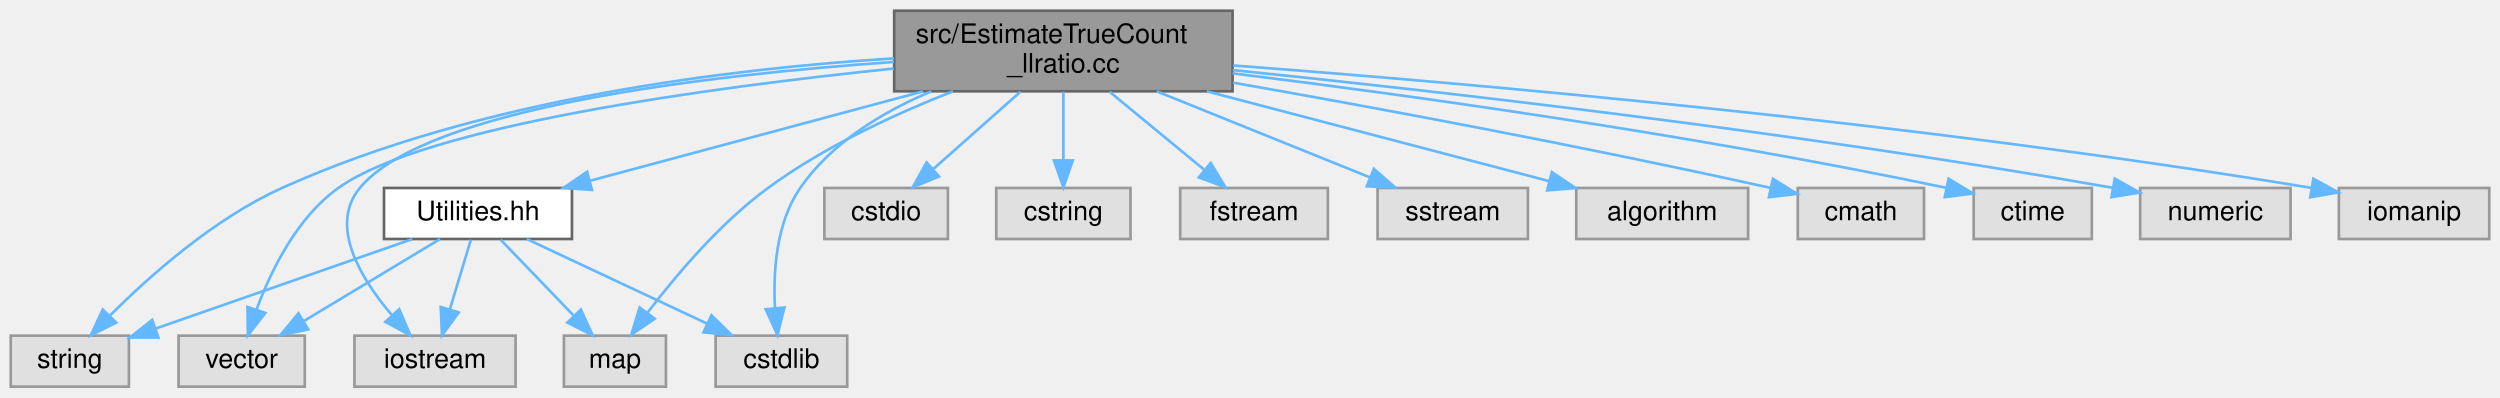
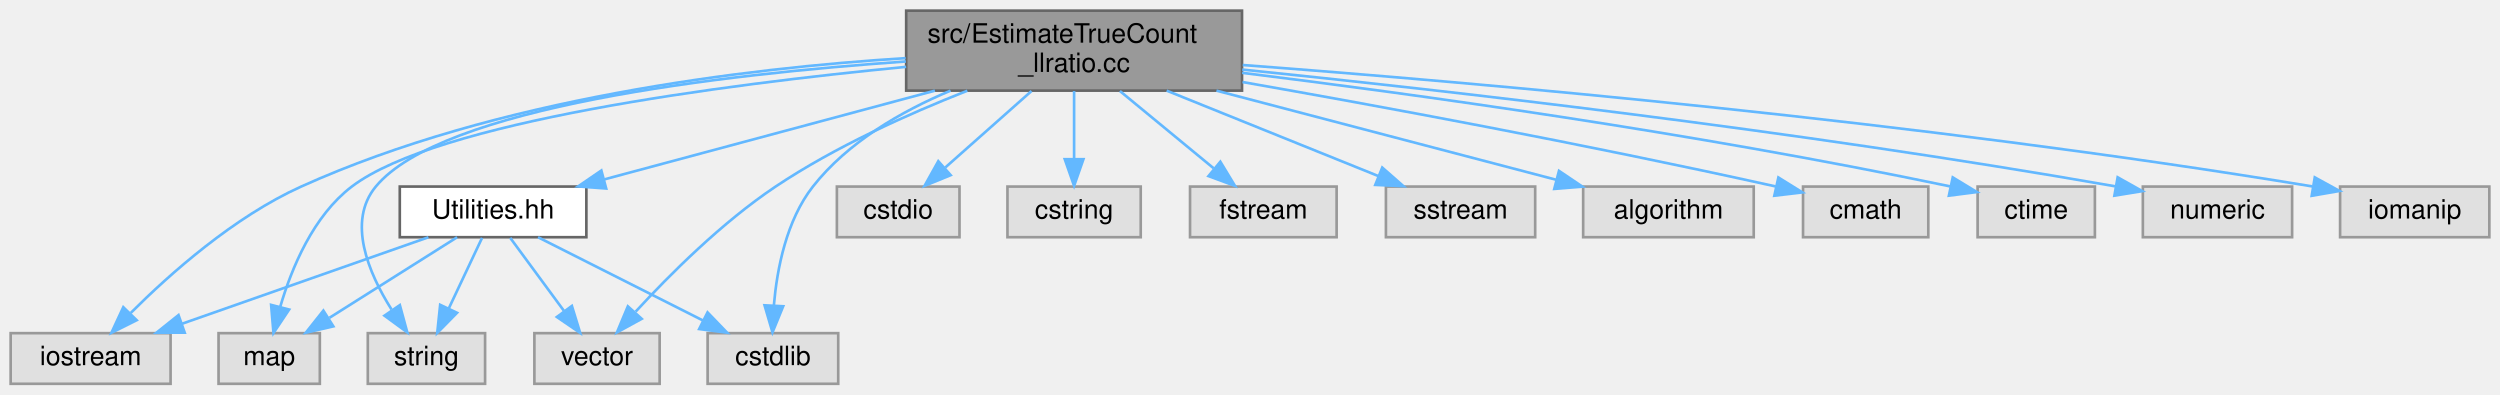
- <svg xmlns="http://www.w3.org/2000/svg" xmlns:xlink="http://www.w3.org/1999/xlink" width="931pt" height="148pt" viewBox="0.00 0.00 931.00 148.00">
+ <svg xmlns="http://www.w3.org/2000/svg" xmlns:xlink="http://www.w3.org/1999/xlink" width="938pt" height="148pt" viewBox="0.00 0.00 938.00 148.00">
  <g id="graph0" class="graph" transform="scale(1 1) rotate(0) translate(4 144)">
    <g id="Node000001" class="node">
      <g id="a_Node000001">
        <a xlink:title=" ">
-           <polygon fill="#999999" stroke="#666666" points="455,-140 329,-140 329,-110 455,-110 455,-140" />
-           <text text-anchor="start" x="337" y="-128" font-family="Helvetica,sans-Serif" font-size="10.00">src/EstimateTrueCount</text>
-           <text text-anchor="middle" x="392" y="-117" font-family="Helvetica,sans-Serif" font-size="10.00">_llratio.cc</text>
+           <polygon fill="#999999" stroke="#666666" points="462,-140 336,-140 336,-110 462,-110 462,-140" />
+           <text text-anchor="start" x="344" y="-128" font-family="Helvetica,sans-Serif" font-size="10.00">src/EstimateTrueCount</text>
+           <text text-anchor="middle" x="399" y="-117" font-family="Helvetica,sans-Serif" font-size="10.00">_llratio.cc</text>
        </a>
      </g>
    </g>
    <g id="Node000002" class="node">
      <g id="a_Node000002">
-         <a xlink:href="Utilities_8hh.html" target="_top" xlink:title=" ">
-           <polygon fill="white" stroke="#666666" points="209,-74 139,-74 139,-55 209,-55 209,-74" />
-           <text text-anchor="middle" x="174" y="-62" font-family="Helvetica,sans-Serif" font-size="10.00">Utilities.hh</text>
+         <a xlink:href="Utilities_8hh.html" target="_top" xlink:title="Utility functions for NGS sequence processing and DNA manipulation.">
+           <polygon fill="white" stroke="#666666" points="216,-74 146,-74 146,-55 216,-55 216,-74" />
+           <text text-anchor="middle" x="181" y="-62" font-family="Helvetica,sans-Serif" font-size="10.00">Utilities.hh</text>
        </a>
      </g>
    </g>
    <g id="edge1_Node000001_Node000002" class="edge">
      <g id="a_edge1_Node000001_Node000002">
        <a xlink:title=" ">
-           <path fill="none" stroke="#63b8ff" d="M339.78,-109.99C301.84,-99.8 251.15,-86.2 215.85,-76.73" />
-           <polygon fill="#63b8ff" stroke="#63b8ff" points="216.44,-73.27 205.88,-74.05 214.63,-80.03 216.44,-73.27" />
+           <path fill="none" stroke="#63b8ff" d="M346.78,-109.99C308.84,-99.8 258.15,-86.2 222.85,-76.73" />
+           <polygon fill="#63b8ff" stroke="#63b8ff" points="223.44,-73.27 212.88,-74.05 221.63,-80.03 223.44,-73.27" />
        </a>
      </g>
    </g>
    <g id="Node000003" class="node">
      <g id="a_Node000003">
        <a xlink:title=" ">
-           <polygon fill="#e0e0e0" stroke="#999999" points="44,-19 0,-19 0,0 44,0 44,-19" />
-           <text text-anchor="middle" x="22" y="-7" font-family="Helvetica,sans-Serif" font-size="10.00">string</text>
-         </a>
-       </g>
-     </g>
-     <g id="edge14_Node000001_Node000003" class="edge">
-       <g id="a_edge14_Node000001_Node000003">
-         <a xlink:title=" ">
-           <path fill="none" stroke="#63b8ff" d="M328.89,-122.25C268.08,-118.5 174.72,-107.24 101,-74 75.83,-62.65 51.83,-41.35 37.02,-26.57" />
-           <polygon fill="#63b8ff" stroke="#63b8ff" points="39.28,-23.86 29.8,-19.13 34.26,-28.74 39.28,-23.86" />
+           <polygon fill="#e0e0e0" stroke="#999999" points="60,-19 0,-19 0,0 60,0 60,-19" />
+           <text text-anchor="middle" x="30" y="-7" font-family="Helvetica,sans-Serif" font-size="10.00">iostream</text>
+         </a>
+       </g>
+     </g>
+     <g id="edge8_Node000001_Node000003" class="edge">
+       <g id="a_edge8_Node000001_Node000003">
+         <a xlink:title=" ">
+           <path fill="none" stroke="#63b8ff" d="M335.81,-122.19C275.21,-118.39 182.35,-107.1 109,-74 83.83,-62.64 59.83,-41.34 45.03,-26.56" />
+           <polygon fill="#63b8ff" stroke="#63b8ff" points="47.28,-23.86 37.8,-19.13 42.26,-28.74 47.28,-23.86" />
        </a>
      </g>
    </g>
    <g id="Node000004" class="node">
      <g id="a_Node000004">
        <a xlink:title=" ">
-           <polygon fill="#e0e0e0" stroke="#999999" points="109.5,-19 62.5,-19 62.5,0 109.5,0 109.5,-19" />
-           <text text-anchor="middle" x="86" y="-7" font-family="Helvetica,sans-Serif" font-size="10.00">vector</text>
-         </a>
-       </g>
-     </g>
-     <g id="edge9_Node000001_Node000004" class="edge">
-       <g id="a_edge9_Node000001_Node000004">
-         <a xlink:title=" ">
-           <path fill="none" stroke="#63b8ff" d="M328.85,-118.48C259.75,-111.38 154.47,-97.13 122,-74 106.55,-62.99 96.86,-43.15 91.48,-28.57" />
-           <polygon fill="#63b8ff" stroke="#63b8ff" points="94.79,-27.45 88.3,-19.08 88.16,-29.67 94.79,-27.45" />
+           <polygon fill="#e0e0e0" stroke="#999999" points="116,-19 78,-19 78,0 116,0 116,-19" />
+           <text text-anchor="middle" x="97" y="-7" font-family="Helvetica,sans-Serif" font-size="10.00">map</text>
+         </a>
+       </g>
+     </g>
+     <g id="edge15_Node000001_Node000004" class="edge">
+       <g id="a_edge15_Node000001_Node000004">
+         <a xlink:title=" ">
+           <path fill="none" stroke="#63b8ff" d="M335.98,-118.92C266.4,-112.2 159.96,-98.27 128,-74 113.52,-63 105.42,-43.45 101.16,-28.94" />
+           <polygon fill="#63b8ff" stroke="#63b8ff" points="104.49,-27.86 98.61,-19.05 97.72,-29.61 104.49,-27.86" />
        </a>
      </g>
    </g>
    <g id="Node000005" class="node">
      <g id="a_Node000005">
        <a xlink:title=" ">
-           <polygon fill="#e0e0e0" stroke="#999999" points="188,-19 128,-19 128,0 188,0 188,-19" />
-           <text text-anchor="middle" x="158" y="-7" font-family="Helvetica,sans-Serif" font-size="10.00">iostream</text>
-         </a>
-       </g>
-     </g>
-     <g id="edge8_Node000001_Node000005" class="edge">
-       <g id="a_edge8_Node000001_Node000005">
-         <a xlink:title=" ">
-           <path fill="none" stroke="#63b8ff" d="M328.89,-120.94C259.57,-116.1 154.76,-103.93 130,-74 118.43,-60.01 130.19,-40.48 141.82,-26.79" />
-           <polygon fill="#63b8ff" stroke="#63b8ff" points="144.66,-28.86 148.83,-19.11 139.5,-24.13 144.66,-28.86" />
+           <polygon fill="#e0e0e0" stroke="#999999" points="178,-19 134,-19 134,0 178,0 178,-19" />
+           <text text-anchor="middle" x="156" y="-7" font-family="Helvetica,sans-Serif" font-size="10.00">string</text>
+         </a>
+       </g>
+     </g>
+     <g id="edge14_Node000001_Node000005" class="edge">
+       <g id="a_edge14_Node000001_Node000005">
+         <a xlink:title=" ">
+           <path fill="none" stroke="#63b8ff" d="M335.89,-120.94C266.57,-116.1 161.76,-103.93 137,-74 126.15,-60.89 134.18,-41.74 142.89,-27.9" />
+           <polygon fill="#63b8ff" stroke="#63b8ff" points="146.02,-29.53 148.81,-19.3 140.25,-25.56 146.02,-29.53" />
        </a>
      </g>
    </g>
    <g id="Node000006" class="node">
      <g id="a_Node000006">
        <a xlink:title=" ">
-           <polygon fill="#e0e0e0" stroke="#999999" points="244,-19 206,-19 206,0 244,0 244,-19" />
-           <text text-anchor="middle" x="225" y="-7" font-family="Helvetica,sans-Serif" font-size="10.00">map</text>
-         </a>
-       </g>
-     </g>
-     <g id="edge15_Node000001_Node000006" class="edge">
-       <g id="a_edge15_Node000001_Node000006">
-         <a xlink:title=" ">
-           <path fill="none" stroke="#63b8ff" d="M350.89,-110C329.22,-101.5 302.89,-89.32 282,-74 264.17,-60.92 247.75,-41.5 237.16,-27.58" />
-           <polygon fill="#63b8ff" stroke="#63b8ff" points="239.84,-25.32 231.09,-19.35 234.21,-29.48 239.84,-25.32" />
+           <polygon fill="#e0e0e0" stroke="#999999" points="243.5,-19 196.5,-19 196.5,0 243.5,0 243.5,-19" />
+           <text text-anchor="middle" x="220" y="-7" font-family="Helvetica,sans-Serif" font-size="10.00">vector</text>
+         </a>
+       </g>
+     </g>
+     <g id="edge9_Node000001_Node000006" class="edge">
+       <g id="a_edge9_Node000001_Node000006">
+         <a xlink:title=" ">
+           <path fill="none" stroke="#63b8ff" d="M358.94,-109.95C336.79,-101.26 309.31,-88.91 287,-74 266.92,-60.58 247.26,-40.95 234.49,-27.07" />
+           <polygon fill="#63b8ff" stroke="#63b8ff" points="236.77,-24.38 227.48,-19.29 231.57,-29.06 236.77,-24.38" />
        </a>
      </g>
    </g>
    <g id="Node000007" class="node">
      <g id="a_Node000007">
        <a xlink:title=" ">
-           <polygon fill="#e0e0e0" stroke="#999999" points="311.5,-19 262.5,-19 262.5,0 311.5,0 311.5,-19" />
-           <text text-anchor="middle" x="287" y="-7" font-family="Helvetica,sans-Serif" font-size="10.00">cstdlib</text>
+           <polygon fill="#e0e0e0" stroke="#999999" points="310.5,-19 261.5,-19 261.5,0 310.5,0 310.5,-19" />
+           <text text-anchor="middle" x="286" y="-7" font-family="Helvetica,sans-Serif" font-size="10.00">cstdlib</text>
        </a>
      </g>
    </g>
    <g id="edge10_Node000001_Node000007" class="edge">
      <g id="a_edge10_Node000001_Node000007">
        <a xlink:title=" ">
-           <path fill="none" stroke="#63b8ff" d="M342.85,-109.99C324.64,-102.31 305.61,-90.82 294,-74 285.04,-61.02 283.87,-42.87 284.61,-29.3" />
-           <polygon fill="#63b8ff" stroke="#63b8ff" points="288.11,-29.47 285.54,-19.19 281.14,-28.82 288.11,-29.47" />
+           <path fill="none" stroke="#63b8ff" d="M352.64,-109.99C334.07,-102.19 314.03,-90.6 301,-74 291.06,-61.33 287.53,-43.15 286.36,-29.48" />
+           <polygon fill="#63b8ff" stroke="#63b8ff" points="289.85,-29.09 285.84,-19.29 282.86,-29.45 289.85,-29.09" />
        </a>
      </g>
    </g>
    <g id="Node000008" class="node">
      <g id="a_Node000008">
        <a xlink:title=" ">
-           <polygon fill="#e0e0e0" stroke="#999999" points="349,-74 303,-74 303,-55 349,-55 349,-74" />
-           <text text-anchor="middle" x="326" y="-62" font-family="Helvetica,sans-Serif" font-size="10.00">cstdio</text>
+           <polygon fill="#e0e0e0" stroke="#999999" points="356,-74 310,-74 310,-55 356,-55 356,-74" />
+           <text text-anchor="middle" x="333" y="-62" font-family="Helvetica,sans-Serif" font-size="10.00">cstdio</text>
        </a>
      </g>
    </g>
    <g id="edge7_Node000001_Node000008" class="edge">
      <g id="a_edge7_Node000001_Node000008">
        <a xlink:title=" ">
-           <path fill="none" stroke="#63b8ff" d="M376.02,-109.84C366.25,-101.17 353.73,-90.08 343.66,-81.15" />
-           <polygon fill="#63b8ff" stroke="#63b8ff" points="345.69,-78.28 335.89,-74.27 341.05,-83.52 345.69,-78.28" />
+           <path fill="none" stroke="#63b8ff" d="M383.02,-109.84C373.25,-101.17 360.73,-90.08 350.66,-81.15" />
+           <polygon fill="#63b8ff" stroke="#63b8ff" points="352.69,-78.28 342.89,-74.27 348.05,-83.52 352.69,-78.28" />
        </a>
      </g>
    </g>
    <g id="Node000009" class="node">
      <g id="a_Node000009">
        <a xlink:title=" ">
-           <polygon fill="#e0e0e0" stroke="#999999" points="417,-74 367,-74 367,-55 417,-55 417,-74" />
-           <text text-anchor="middle" x="392" y="-62" font-family="Helvetica,sans-Serif" font-size="10.00">cstring</text>
+           <polygon fill="#e0e0e0" stroke="#999999" points="424,-74 374,-74 374,-55 424,-55 424,-74" />
+           <text text-anchor="middle" x="399" y="-62" font-family="Helvetica,sans-Serif" font-size="10.00">cstring</text>
        </a>
      </g>
    </g>
    <g id="edge11_Node000001_Node000009" class="edge">
      <g id="a_edge11_Node000001_Node000009">
        <a xlink:title=" ">
-           <path fill="none" stroke="#63b8ff" d="M392,-109.84C392,-102.21 392,-92.7 392,-84.45" />
-           <polygon fill="#63b8ff" stroke="#63b8ff" points="395.5,-84.27 392,-74.27 388.5,-84.27 395.5,-84.27" />
+           <path fill="none" stroke="#63b8ff" d="M399,-109.84C399,-102.21 399,-92.7 399,-84.45" />
+           <polygon fill="#63b8ff" stroke="#63b8ff" points="402.5,-84.27 399,-74.27 395.5,-84.27 402.5,-84.27" />
        </a>
      </g>
    </g>
    <g id="Node000010" class="node">
      <g id="a_Node000010">
        <a xlink:title=" ">
-           <polygon fill="#e0e0e0" stroke="#999999" points="490.5,-74 435.5,-74 435.5,-55 490.5,-55 490.5,-74" />
-           <text text-anchor="middle" x="463" y="-62" font-family="Helvetica,sans-Serif" font-size="10.00">fstream</text>
+           <polygon fill="#e0e0e0" stroke="#999999" points="497.5,-74 442.5,-74 442.5,-55 497.5,-55 497.5,-74" />
+           <text text-anchor="middle" x="470" y="-62" font-family="Helvetica,sans-Serif" font-size="10.00">fstream</text>
        </a>
      </g>
    </g>
    <g id="edge12_Node000001_Node000010" class="edge">
      <g id="a_edge12_Node000001_Node000010">
        <a xlink:title=" ">
-           <path fill="none" stroke="#63b8ff" d="M409.19,-109.84C419.81,-101.09 433.44,-89.85 444.33,-80.88" />
-           <polygon fill="#63b8ff" stroke="#63b8ff" points="446.87,-83.33 452.36,-74.27 442.42,-77.92 446.87,-83.33" />
+           <path fill="none" stroke="#63b8ff" d="M416.19,-109.84C426.81,-101.09 440.44,-89.85 451.33,-80.88" />
+           <polygon fill="#63b8ff" stroke="#63b8ff" points="453.87,-83.33 459.36,-74.27 449.42,-77.92 453.87,-83.33" />
        </a>
      </g>
    </g>
    <g id="Node000011" class="node">
      <g id="a_Node000011">
        <a xlink:title=" ">
-           <polygon fill="#e0e0e0" stroke="#999999" points="565,-74 509,-74 509,-55 565,-55 565,-74" />
-           <text text-anchor="middle" x="537" y="-62" font-family="Helvetica,sans-Serif" font-size="10.00">sstream</text>
+           <polygon fill="#e0e0e0" stroke="#999999" points="572,-74 516,-74 516,-55 572,-55 572,-74" />
+           <text text-anchor="middle" x="544" y="-62" font-family="Helvetica,sans-Serif" font-size="10.00">sstream</text>
        </a>
      </g>
    </g>
    <g id="edge13_Node000001_Node000011" class="edge">
      <g id="a_edge13_Node000001_Node000011">
        <a xlink:title=" ">
-           <path fill="none" stroke="#63b8ff" d="M426.73,-109.99C450.92,-100.23 482.9,-87.33 506.19,-77.93" />
-           <polygon fill="#63b8ff" stroke="#63b8ff" points="507.62,-81.13 515.59,-74.14 505,-74.63 507.62,-81.13" />
+           <path fill="none" stroke="#63b8ff" d="M433.73,-109.99C457.92,-100.23 489.9,-87.33 513.19,-77.93" />
+           <polygon fill="#63b8ff" stroke="#63b8ff" points="514.62,-81.13 522.59,-74.14 512,-74.63 514.62,-81.13" />
        </a>
      </g>
    </g>
    <g id="Node000012" class="node">
      <g id="a_Node000012">
        <a xlink:title=" ">
-           <polygon fill="#e0e0e0" stroke="#999999" points="647,-74 583,-74 583,-55 647,-55 647,-74" />
-           <text text-anchor="middle" x="615" y="-62" font-family="Helvetica,sans-Serif" font-size="10.00">algorithm</text>
+           <polygon fill="#e0e0e0" stroke="#999999" points="654,-74 590,-74 590,-55 654,-55 654,-74" />
+           <text text-anchor="middle" x="622" y="-62" font-family="Helvetica,sans-Serif" font-size="10.00">algorithm</text>
        </a>
      </g>
    </g>
    <g id="edge16_Node000001_Node000012" class="edge">
      <g id="a_edge16_Node000001_Node000012">
        <a xlink:title=" ">
-           <path fill="none" stroke="#63b8ff" d="M445.41,-109.99C484.52,-99.73 536.84,-86 572.98,-76.52" />
-           <polygon fill="#63b8ff" stroke="#63b8ff" points="573.93,-79.89 582.72,-73.97 572.16,-73.12 573.93,-79.89" />
+           <path fill="none" stroke="#63b8ff" d="M452.41,-109.99C491.52,-99.73 543.84,-86 579.98,-76.52" />
+           <polygon fill="#63b8ff" stroke="#63b8ff" points="580.93,-79.89 589.72,-73.97 579.16,-73.12 580.93,-79.89" />
        </a>
      </g>
    </g>
    <g id="Node000013" class="node">
      <g id="a_Node000013">
        <a xlink:title=" ">
-           <polygon fill="#e0e0e0" stroke="#999999" points="712.5,-74 665.5,-74 665.5,-55 712.5,-55 712.5,-74" />
-           <text text-anchor="middle" x="689" y="-62" font-family="Helvetica,sans-Serif" font-size="10.00">cmath</text>
+           <polygon fill="#e0e0e0" stroke="#999999" points="719.5,-74 672.5,-74 672.5,-55 719.5,-55 719.5,-74" />
+           <text text-anchor="middle" x="696" y="-62" font-family="Helvetica,sans-Serif" font-size="10.00">cmath</text>
        </a>
      </g>
    </g>
    <g id="edge17_Node000001_Node000013" class="edge">
      <g id="a_edge17_Node000001_Node000013">
        <a xlink:title=" ">
-           <path fill="none" stroke="#63b8ff" d="M455.18,-113.22C506.5,-104.2 580.98,-90.49 655.25,-74.04" />
-           <polygon fill="#63b8ff" stroke="#63b8ff" points="656.25,-77.41 665.25,-71.81 654.73,-70.57 656.25,-77.41" />
+           <path fill="none" stroke="#63b8ff" d="M462.18,-113.22C513.5,-104.2 587.98,-90.49 662.25,-74.04" />
+           <polygon fill="#63b8ff" stroke="#63b8ff" points="663.25,-77.41 672.25,-71.81 661.73,-70.57 663.25,-77.41" />
        </a>
      </g>
    </g>
    <g id="Node000014" class="node">
      <g id="a_Node000014">
        <a xlink:title=" ">
-           <polygon fill="#e0e0e0" stroke="#999999" points="775,-74 731,-74 731,-55 775,-55 775,-74" />
-           <text text-anchor="middle" x="753" y="-62" font-family="Helvetica,sans-Serif" font-size="10.00">ctime</text>
+           <polygon fill="#e0e0e0" stroke="#999999" points="782,-74 738,-74 738,-55 782,-55 782,-74" />
+           <text text-anchor="middle" x="760" y="-62" font-family="Helvetica,sans-Serif" font-size="10.00">ctime</text>
        </a>
      </g>
    </g>
    <g id="edge18_Node000001_Node000014" class="edge">
      <g id="a_edge18_Node000001_Node000014">
        <a xlink:title=" ">
-           <path fill="none" stroke="#63b8ff" d="M455.04,-116.68C519.53,-108.69 622.75,-94.52 720.66,-74.07" />
-           <polygon fill="#63b8ff" stroke="#63b8ff" points="721.67,-77.44 730.73,-71.94 720.22,-70.59 721.67,-77.44" />
+           <path fill="none" stroke="#63b8ff" d="M462.04,-116.68C526.53,-108.69 629.75,-94.52 727.66,-74.07" />
+           <polygon fill="#63b8ff" stroke="#63b8ff" points="728.67,-77.44 737.73,-71.94 727.22,-70.59 728.67,-77.44" />
        </a>
      </g>
    </g>
    <g id="Node000015" class="node">
      <g id="a_Node000015">
        <a xlink:title=" ">
-           <polygon fill="#e0e0e0" stroke="#999999" points="849,-74 793,-74 793,-55 849,-55 849,-74" />
-           <text text-anchor="middle" x="821" y="-62" font-family="Helvetica,sans-Serif" font-size="10.00">numeric</text>
+           <polygon fill="#e0e0e0" stroke="#999999" points="856,-74 800,-74 800,-55 856,-55 856,-74" />
+           <text text-anchor="middle" x="828" y="-62" font-family="Helvetica,sans-Serif" font-size="10.00">numeric</text>
        </a>
      </g>
    </g>
    <g id="edge19_Node000001_Node000015" class="edge">
      <g id="a_edge19_Node000001_Node000015">
        <a xlink:title=" ">
-           <path fill="none" stroke="#63b8ff" d="M455.09,-117.9C530.67,-110.15 661.28,-95.39 782.57,-74.1" />
-           <polygon fill="#63b8ff" stroke="#63b8ff" points="783.54,-77.48 792.78,-72.29 782.32,-70.59 783.54,-77.48" />
+           <path fill="none" stroke="#63b8ff" d="M462.09,-117.9C537.67,-110.15 668.28,-95.39 789.57,-74.1" />
+           <polygon fill="#63b8ff" stroke="#63b8ff" points="790.54,-77.48 799.78,-72.29 789.32,-70.59 790.54,-77.48" />
        </a>
      </g>
    </g>
    <g id="Node000016" class="node">
      <g id="a_Node000016">
        <a xlink:title=" ">
-           <polygon fill="#e0e0e0" stroke="#999999" points="923,-74 867,-74 867,-55 923,-55 923,-74" />
-           <text text-anchor="middle" x="895" y="-62" font-family="Helvetica,sans-Serif" font-size="10.00">iomanip</text>
+           <polygon fill="#e0e0e0" stroke="#999999" points="930,-74 874,-74 874,-55 930,-55 930,-74" />
+           <text text-anchor="middle" x="902" y="-62" font-family="Helvetica,sans-Serif" font-size="10.00">iomanip</text>
        </a>
      </g>
    </g>
    <g id="edge20_Node000001_Node000016" class="edge">
      <g id="a_edge20_Node000001_Node000016">
        <a xlink:title=" ">
-           <path fill="none" stroke="#63b8ff" d="M455.26,-119.61C543.17,-112.98 707.38,-98.68 856.53,-74.06" />
-           <polygon fill="#63b8ff" stroke="#63b8ff" points="857.5,-77.45 866.79,-72.35 856.35,-70.54 857.5,-77.45" />
+           <path fill="none" stroke="#63b8ff" d="M462.26,-119.61C550.17,-112.98 714.38,-98.68 863.53,-74.06" />
+           <polygon fill="#63b8ff" stroke="#63b8ff" points="864.5,-77.45 873.79,-72.35 863.35,-70.54 864.5,-77.45" />
        </a>
      </g>
    </g>
    <g id="edge2_Node000002_Node000003" class="edge">
      <g id="a_edge2_Node000002_Node000003">
        <a xlink:title=" ">
-           <path fill="none" stroke="#63b8ff" d="M149.58,-54.98C123.6,-45.93 82.41,-31.56 53.89,-21.62" />
-           <polygon fill="#63b8ff" stroke="#63b8ff" points="54.97,-18.29 44.38,-18.3 52.67,-24.9 54.97,-18.29" />
+           <path fill="none" stroke="#63b8ff" d="M156.74,-54.98C131.68,-46.19 92.37,-32.39 64.17,-22.49" />
+           <polygon fill="#63b8ff" stroke="#63b8ff" points="65.3,-19.18 54.7,-19.17 62.98,-25.78 65.3,-19.18" />
        </a>
      </g>
    </g>
    <g id="edge3_Node000002_Node000004" class="edge">
      <g id="a_edge3_Node000002_Node000004">
        <a xlink:title=" ">
-           <path fill="none" stroke="#63b8ff" d="M159.86,-54.98C146.21,-46.77 125.31,-34.18 109.22,-24.49" />
-           <polygon fill="#63b8ff" stroke="#63b8ff" points="110.77,-21.33 100.4,-19.17 107.16,-27.33 110.77,-21.33" />
+           <path fill="none" stroke="#63b8ff" d="M167.5,-54.98C154.6,-46.84 134.9,-34.41 119.6,-24.76" />
+           <polygon fill="#63b8ff" stroke="#63b8ff" points="121.07,-21.55 110.74,-19.17 117.33,-27.47 121.07,-21.55" />
        </a>
      </g>
    </g>
    <g id="edge4_Node000002_Node000005" class="edge">
      <g id="a_edge4_Node000002_Node000005">
        <a xlink:title=" ">
-           <path fill="none" stroke="#63b8ff" d="M171.36,-54.75C169.24,-47.72 166.19,-37.62 163.54,-28.84" />
-           <polygon fill="#63b8ff" stroke="#63b8ff" points="166.83,-27.65 160.59,-19.09 160.13,-29.67 166.83,-27.65" />
+           <path fill="none" stroke="#63b8ff" d="M176.87,-54.75C173.49,-47.57 168.58,-37.18 164.38,-28.27" />
+           <polygon fill="#63b8ff" stroke="#63b8ff" points="167.48,-26.64 160.05,-19.09 161.15,-29.63 167.48,-26.64" />
        </a>
      </g>
    </g>
    <g id="edge5_Node000002_Node000006" class="edge">
      <g id="a_edge5_Node000002_Node000006">
        <a xlink:title=" ">
-           <path fill="none" stroke="#63b8ff" d="M182.42,-54.75C189.77,-47.11 200.63,-35.82 209.54,-26.56" />
-           <polygon fill="#63b8ff" stroke="#63b8ff" points="212.32,-28.72 216.74,-19.09 207.28,-23.87 212.32,-28.72" />
+           <path fill="none" stroke="#63b8ff" d="M187.44,-54.75C192.89,-47.34 200.86,-36.5 207.56,-27.41" />
+           <polygon fill="#63b8ff" stroke="#63b8ff" points="210.57,-29.22 213.68,-19.09 204.93,-25.07 210.57,-29.22" />
        </a>
      </g>
    </g>
    <g id="edge6_Node000002_Node000007" class="edge">
      <g id="a_edge6_Node000002_Node000007">
        <a xlink:title=" ">
-           <path fill="none" stroke="#63b8ff" d="M192.16,-54.98C210.25,-46.5 238.28,-33.35 259.19,-23.54" />
-           <polygon fill="#63b8ff" stroke="#63b8ff" points="260.95,-26.59 268.51,-19.17 257.97,-20.25 260.95,-26.59" />
+           <path fill="none" stroke="#63b8ff" d="M197.87,-54.98C214.61,-46.54 240.5,-33.47 259.89,-23.68" />
+           <polygon fill="#63b8ff" stroke="#63b8ff" points="261.47,-26.8 268.82,-19.17 258.32,-20.55 261.47,-26.8" />
        </a>
      </g>
    </g>
  </g>
</svg>
